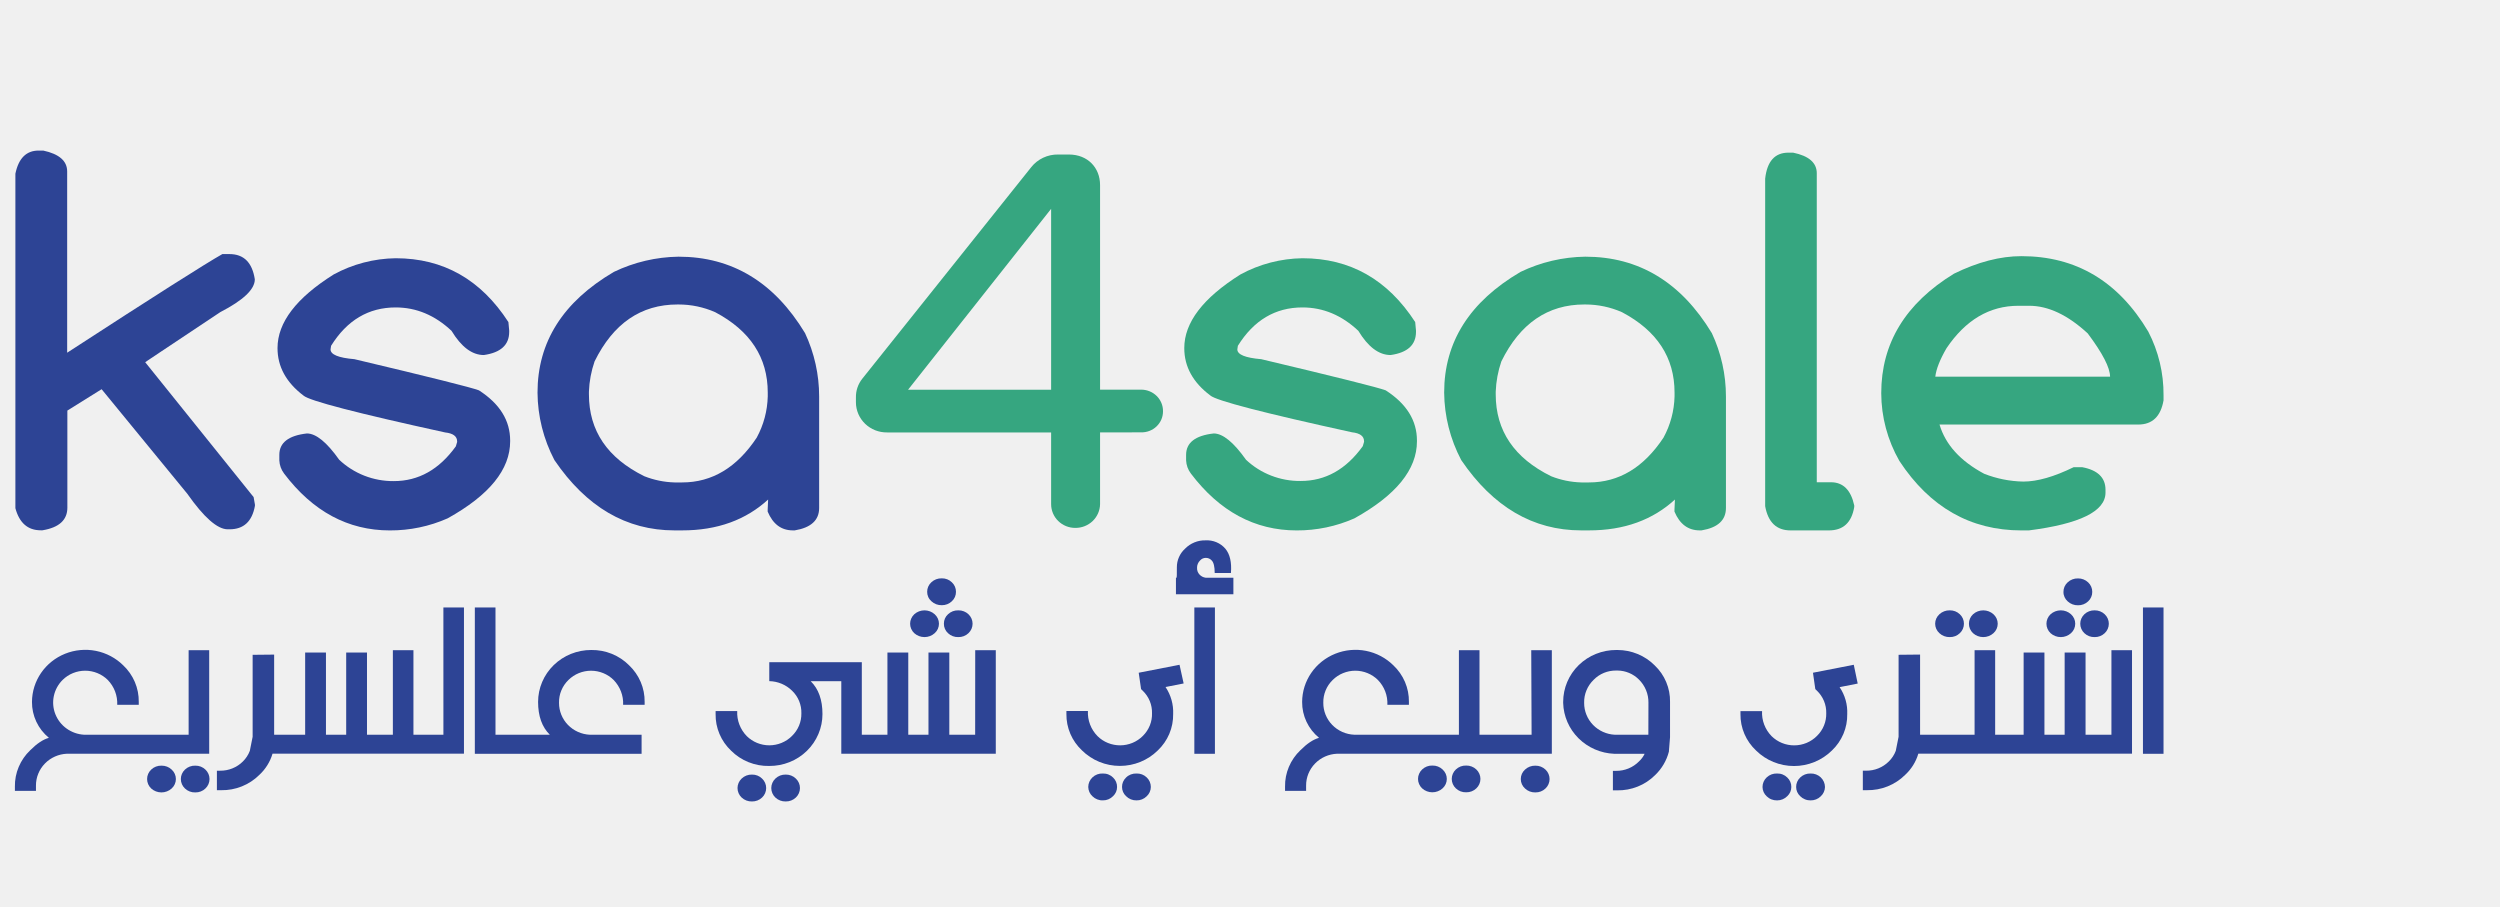
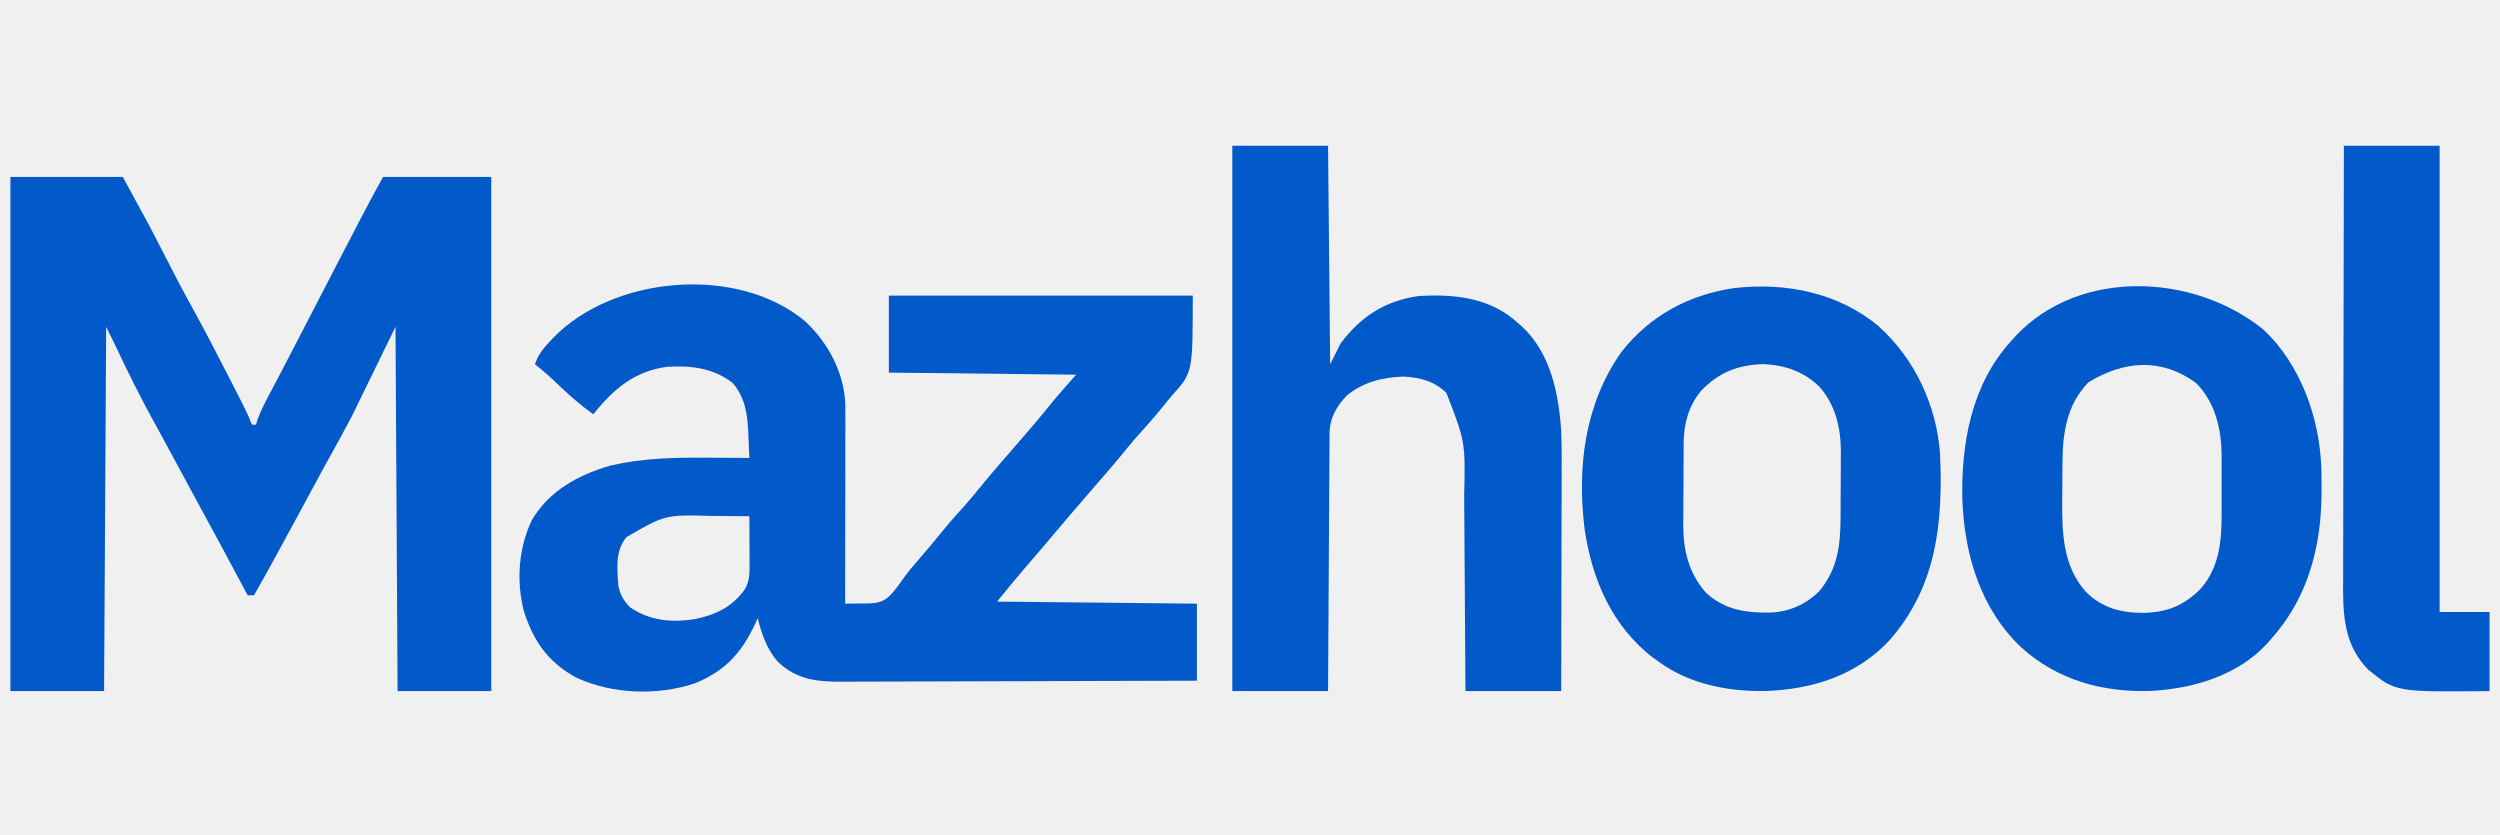
- <svg xmlns="http://www.w3.org/2000/svg" width="149" height="54" viewBox="0 0 149 54" fill="none">
-   <g clip-path="url(#clip0_81_96)">
-     <path d="M2.298 8.974H2.579C3.529 9.18 4.004 9.595 4.003 10.217V21.021C9.167 17.667 12.251 15.708 13.253 15.143H13.675C14.53 15.143 15.034 15.645 15.187 16.648C15.187 17.243 14.504 17.893 13.137 18.598C10.03 20.664 8.483 21.697 8.495 21.697V21.39L15.116 29.628L15.194 30.073V30.148C15.026 31.081 14.522 31.546 13.682 31.546H13.572C12.958 31.546 12.155 30.84 11.163 29.428L5.955 23.074H6.253L4.015 24.47V30.256C4.015 30.994 3.519 31.444 2.528 31.606H2.429C1.658 31.606 1.154 31.167 0.917 30.288V10.354C1.106 9.435 1.567 8.975 2.298 8.974Z" fill="#2D4495" />
-     <path d="M23.581 15.391C26.42 15.391 28.66 16.659 30.301 19.196L30.348 19.702V19.779C30.348 20.557 29.844 21.017 28.836 21.16C28.137 21.16 27.495 20.679 26.911 19.717C25.922 18.788 24.812 18.323 23.581 18.323C21.965 18.323 20.682 19.085 19.732 20.61L19.7 20.824C19.7 21.133 20.175 21.327 21.125 21.407C25.61 22.471 28.083 23.09 28.544 23.264C29.785 24.062 30.405 25.06 30.405 26.257V26.303C30.405 27.983 29.164 29.513 26.68 30.893C25.598 31.372 24.424 31.618 23.236 31.613C20.743 31.613 18.641 30.482 16.93 28.221C16.758 27.994 16.66 27.721 16.648 27.439V27.109C16.648 26.383 17.196 25.958 18.292 25.834C18.834 25.834 19.476 26.356 20.216 27.401C21.089 28.227 22.258 28.685 23.472 28.674C24.943 28.674 26.175 27.983 27.168 26.602L27.245 26.341V26.31C27.245 26.003 27.005 25.825 26.526 25.773C21.245 24.616 18.433 23.885 18.091 23.578C17.057 22.795 16.54 21.851 16.54 20.747C16.54 19.221 17.657 17.758 19.89 16.356C21.02 15.741 22.288 15.409 23.581 15.391Z" fill="#2D4495" />
-     <path d="M40.438 15.298C43.63 15.298 46.144 16.817 47.981 19.855C48.535 21.04 48.822 22.328 48.821 23.631V30.277C48.821 31.004 48.336 31.449 47.366 31.611H47.255C46.566 31.611 46.066 31.238 45.753 30.491V30.384L45.816 28.957V29.74C44.471 30.989 42.75 31.613 40.651 31.611H40.198C37.328 31.611 34.944 30.215 33.044 27.422C32.391 26.177 32.046 24.8 32.036 23.401C32.036 20.382 33.554 17.983 36.591 16.203C37.789 15.627 39.103 15.318 40.438 15.298ZM35.1 23.34V23.504C35.1 25.672 36.201 27.299 38.403 28.384C38.976 28.611 39.585 28.736 40.203 28.753H40.656C42.44 28.753 43.922 27.862 45.102 26.081C45.513 25.324 45.738 24.484 45.758 23.626V23.396C45.758 21.309 44.715 19.713 42.629 18.608C41.942 18.304 41.198 18.147 40.444 18.147H40.381C38.2 18.147 36.552 19.277 35.437 21.539C35.236 22.12 35.123 22.727 35.1 23.34Z" fill="#2D4495" />
-     <path d="M65.564 25.773V30.048C65.558 30.427 65.4 30.788 65.124 31.053C64.849 31.318 64.477 31.466 64.09 31.463C63.901 31.464 63.713 31.428 63.537 31.357C63.362 31.286 63.203 31.182 63.068 31.05C62.934 30.919 62.828 30.762 62.756 30.59C62.684 30.418 62.647 30.234 62.647 30.048V25.773H52.871C52.629 25.776 52.389 25.732 52.164 25.644C51.939 25.555 51.734 25.424 51.561 25.258C51.389 25.091 51.251 24.892 51.157 24.674C51.063 24.455 51.014 24.22 51.013 23.982V23.699C51.003 23.289 51.138 22.889 51.396 22.567L61.461 9.964C61.65 9.725 61.894 9.532 62.172 9.401C62.45 9.27 62.755 9.204 63.064 9.209H63.706C64.828 9.209 65.564 9.995 65.564 11.031V23.223H68C68.173 23.221 68.345 23.253 68.505 23.317C68.665 23.381 68.811 23.475 68.934 23.595C69.056 23.715 69.153 23.858 69.219 24.015C69.284 24.172 69.317 24.341 69.315 24.511C69.316 24.679 69.283 24.846 69.217 25.001C69.151 25.156 69.053 25.297 68.93 25.414C68.808 25.532 68.662 25.623 68.502 25.684C68.342 25.745 68.171 25.773 68 25.768L65.564 25.773ZM54.121 23.227H62.647V12.447L54.121 23.227Z" fill="#36A680" />
-     <path d="M77.626 15.391C80.465 15.391 82.705 16.659 84.346 19.196L84.393 19.702V19.779C84.393 20.557 83.889 21.017 82.881 21.16C82.182 21.16 81.54 20.679 80.957 19.717C79.968 18.788 78.858 18.323 77.626 18.323C76.009 18.323 74.726 19.085 73.777 20.61L73.745 20.824C73.745 21.133 74.22 21.327 75.169 21.407C79.649 22.471 82.122 23.09 82.588 23.264C83.829 24.062 84.45 25.06 84.45 26.257V26.303C84.45 27.983 83.208 29.513 80.725 30.893C79.644 31.372 78.47 31.618 77.283 31.613C74.789 31.613 72.686 30.482 70.975 28.221C70.803 27.994 70.704 27.721 70.692 27.439V27.109C70.692 26.383 71.24 25.958 72.337 25.834C72.88 25.834 73.522 26.356 74.262 27.401C75.138 28.227 76.31 28.681 77.525 28.666C78.996 28.666 80.228 27.975 81.221 26.593L81.298 26.333V26.302C81.298 25.995 81.058 25.816 80.579 25.765C75.295 24.608 72.48 23.877 72.134 23.57C71.1 22.793 70.583 21.851 70.583 20.747C70.583 19.221 71.7 17.758 73.933 16.356C75.064 15.741 76.332 15.409 77.626 15.391Z" fill="#36A680" />
-     <path d="M94.482 15.298C97.674 15.298 100.189 16.817 102.026 19.855C102.58 21.04 102.867 22.328 102.866 23.631V30.277C102.866 31.004 102.381 31.449 101.411 31.611H101.301C100.613 31.611 100.111 31.238 99.798 30.491V30.384L99.862 28.957V29.74C98.518 30.989 96.796 31.613 94.696 31.611H94.242C91.373 31.611 88.989 30.215 87.09 27.422C86.433 26.179 86.085 24.801 86.072 23.401C86.072 20.382 87.59 17.983 90.627 16.203C91.828 15.626 93.145 15.317 94.482 15.298ZM89.145 23.34V23.504C89.145 25.672 90.246 27.299 92.448 28.384C93.02 28.611 93.63 28.736 94.247 28.753H94.701C96.485 28.753 97.967 27.862 99.146 26.081C99.558 25.324 99.782 24.484 99.803 23.626V23.396C99.803 21.309 98.76 19.713 96.673 18.608C95.987 18.304 95.242 18.147 94.489 18.147H94.427C92.244 18.147 90.595 19.277 89.481 21.539C89.281 22.12 89.168 22.727 89.145 23.34Z" fill="#36A680" />
-     <path d="M106.588 9.098H106.871C107.809 9.292 108.279 9.701 108.28 10.325V28.742H109.12C109.849 28.742 110.314 29.203 110.513 30.124V30.216C110.357 31.148 109.853 31.613 109.001 31.612H106.716C105.882 31.612 105.378 31.131 105.204 30.17V10.648C105.319 9.614 105.781 9.098 106.588 9.098Z" fill="#36A680" />
-     <path d="M120.478 15.267C123.732 15.267 126.252 16.766 128.038 19.765C128.646 20.938 128.957 22.238 128.947 23.554V23.862C128.779 24.824 128.275 25.305 127.435 25.303H115.595C115.95 26.501 116.837 27.478 118.256 28.236C118.998 28.529 119.788 28.687 120.588 28.702C121.422 28.702 122.423 28.416 123.591 27.844H124.095C125.023 28.017 125.488 28.468 125.488 29.193V29.358C125.488 30.473 123.964 31.224 120.917 31.613H120.48C117.443 31.613 115.017 30.232 113.202 27.47C112.497 26.237 112.125 24.847 112.122 23.433C112.122 20.456 113.567 18.082 116.456 16.312C117.876 15.615 119.216 15.267 120.478 15.267ZM115.344 22.45H125.76C125.76 21.917 125.317 21.058 124.43 19.872C123.24 18.773 122.077 18.224 120.94 18.224H120.299C118.577 18.224 117.148 19.068 116.011 20.756C115.618 21.435 115.396 22 115.344 22.45Z" fill="#36A680" />
-     <path d="M11.64 45.633C11.526 45.629 11.413 45.648 11.307 45.688C11.201 45.728 11.105 45.789 11.023 45.867C10.946 45.94 10.884 46.028 10.842 46.124C10.8 46.221 10.778 46.325 10.778 46.431C10.778 46.536 10.8 46.64 10.842 46.737C10.884 46.834 10.946 46.921 11.023 46.994C11.105 47.072 11.201 47.133 11.307 47.173C11.413 47.213 11.526 47.232 11.64 47.228C11.751 47.231 11.862 47.212 11.966 47.171C12.069 47.131 12.164 47.071 12.243 46.994C12.32 46.921 12.382 46.834 12.424 46.737C12.466 46.64 12.488 46.536 12.488 46.431C12.488 46.325 12.466 46.221 12.424 46.124C12.382 46.028 12.32 45.94 12.243 45.867C12.164 45.791 12.069 45.73 11.966 45.69C11.862 45.65 11.751 45.63 11.64 45.633Z" fill="#2D4495" />
-     <path d="M12.468 44.927V38.752H11.242V43.79H5.011C4.635 43.768 4.274 43.641 3.97 43.422C3.666 43.205 3.433 42.905 3.298 42.561C3.163 42.216 3.132 41.84 3.209 41.479C3.286 41.118 3.468 40.786 3.732 40.523C3.908 40.349 4.118 40.211 4.348 40.117C4.579 40.023 4.826 39.974 5.076 39.974C5.326 39.974 5.574 40.023 5.804 40.117C6.035 40.211 6.244 40.349 6.42 40.523C6.612 40.72 6.761 40.953 6.858 41.208C6.955 41.462 6.999 41.734 6.987 42.006H8.27V41.833C8.276 41.426 8.197 41.023 8.037 40.647C7.877 40.272 7.64 39.933 7.341 39.651C6.898 39.214 6.333 38.915 5.717 38.792C5.102 38.67 4.462 38.729 3.881 38.962C3.299 39.196 2.801 39.593 2.45 40.104C2.098 40.615 1.909 41.216 1.906 41.833C1.902 42.241 1.991 42.644 2.165 43.015C2.339 43.385 2.595 43.713 2.914 43.974C2.568 44.07 2.197 44.317 1.8 44.716C1.506 44.996 1.273 45.333 1.116 45.706C0.959 46.078 0.881 46.478 0.888 46.88V47.136H2.143V46.825C2.14 46.334 2.331 45.862 2.676 45.507C3.02 45.153 3.492 44.943 3.991 44.922H12.458L12.468 44.927Z" fill="#2D4495" />
-     <path d="M9.628 45.633C9.515 45.629 9.401 45.648 9.295 45.688C9.189 45.728 9.093 45.789 9.012 45.867C8.934 45.94 8.872 46.028 8.83 46.124C8.788 46.221 8.767 46.325 8.767 46.431C8.767 46.536 8.788 46.64 8.83 46.737C8.872 46.834 8.934 46.921 9.012 46.994C9.178 47.145 9.395 47.228 9.621 47.228C9.847 47.228 10.065 47.145 10.231 46.994C10.311 46.922 10.374 46.835 10.417 46.738C10.461 46.641 10.483 46.537 10.483 46.431C10.483 46.325 10.461 46.22 10.417 46.123C10.374 46.026 10.311 45.939 10.231 45.867C10.152 45.791 10.057 45.731 9.954 45.691C9.85 45.651 9.739 45.631 9.628 45.633Z" fill="#2D4495" />
-     <path d="M26.427 43.791H24.641V38.752H23.415V43.789H21.873V38.892H20.633V43.791H19.427V38.892H18.187V43.791H16.339V39.014L15.057 39.027V43.913L14.889 44.752C14.799 44.989 14.658 45.205 14.476 45.384C14.299 45.561 14.087 45.701 13.853 45.795C13.62 45.89 13.369 45.937 13.117 45.934H12.927V47.096H13.18C13.602 47.103 14.021 47.026 14.411 46.87C14.801 46.714 15.155 46.482 15.452 46.188C15.827 45.842 16.1 45.403 16.243 44.918H27.652V36.205H26.426L26.427 43.791Z" fill="#2D4495" />
-     <path d="M35.243 38.74C34.828 38.738 34.416 38.817 34.031 38.971C33.647 39.126 33.297 39.353 33.002 39.64C32.707 39.928 32.473 40.269 32.313 40.645C32.153 41.021 32.07 41.425 32.07 41.832C32.07 42.68 32.303 43.333 32.77 43.791H29.531V36.205H28.3V44.926H38.239V43.791H35.166C34.667 43.77 34.195 43.56 33.85 43.205C33.506 42.85 33.315 42.378 33.318 41.888C33.312 41.635 33.359 41.383 33.456 41.149C33.553 40.914 33.698 40.702 33.882 40.524C34.058 40.35 34.268 40.212 34.498 40.118C34.729 40.024 34.977 39.975 35.226 39.975C35.476 39.975 35.724 40.024 35.954 40.118C36.185 40.212 36.394 40.35 36.57 40.524C36.762 40.721 36.911 40.954 37.009 41.209C37.107 41.463 37.151 41.735 37.138 42.007H38.42V41.832C38.426 41.426 38.346 41.023 38.187 40.648C38.027 40.273 37.791 39.933 37.493 39.651C37.201 39.357 36.851 39.125 36.464 38.968C36.077 38.812 35.662 38.734 35.243 38.74Z" fill="#2D4495" />
-     <path d="M46.83 46.165C46.716 46.162 46.602 46.181 46.496 46.222C46.39 46.263 46.294 46.324 46.213 46.403C46.135 46.476 46.074 46.564 46.032 46.661C45.989 46.758 45.968 46.862 45.968 46.968C45.968 47.073 45.989 47.178 46.032 47.275C46.074 47.372 46.135 47.46 46.213 47.533C46.295 47.61 46.391 47.671 46.497 47.711C46.603 47.751 46.716 47.77 46.83 47.767C46.941 47.769 47.051 47.749 47.155 47.709C47.259 47.669 47.353 47.609 47.433 47.533C47.51 47.46 47.572 47.372 47.614 47.275C47.656 47.178 47.678 47.073 47.678 46.968C47.678 46.862 47.656 46.758 47.614 46.661C47.572 46.564 47.51 46.476 47.433 46.403C47.354 46.325 47.26 46.264 47.156 46.224C47.052 46.183 46.941 46.163 46.83 46.165Z" fill="#2D4495" />
-     <path d="M44.818 46.165C44.704 46.162 44.591 46.181 44.485 46.222C44.379 46.263 44.282 46.324 44.201 46.403C44.124 46.476 44.062 46.564 44.02 46.661C43.978 46.758 43.956 46.862 43.956 46.968C43.956 47.073 43.978 47.178 44.02 47.275C44.062 47.372 44.124 47.46 44.201 47.533C44.283 47.61 44.38 47.671 44.485 47.711C44.591 47.751 44.704 47.77 44.818 47.767C44.929 47.769 45.039 47.749 45.142 47.709C45.246 47.669 45.34 47.609 45.419 47.533C45.497 47.46 45.559 47.372 45.601 47.275C45.643 47.178 45.664 47.073 45.664 46.968C45.664 46.862 45.643 46.758 45.601 46.661C45.559 46.564 45.497 46.476 45.419 46.403C45.341 46.325 45.247 46.264 45.143 46.223C45.04 46.183 44.929 46.163 44.818 46.165Z" fill="#2D4495" />
-     <path d="M54.49 36.61C54.412 36.683 54.35 36.77 54.308 36.867C54.265 36.964 54.243 37.068 54.243 37.174C54.243 37.279 54.265 37.383 54.308 37.48C54.35 37.577 54.412 37.665 54.49 37.737C54.656 37.887 54.874 37.971 55.099 37.971C55.325 37.971 55.543 37.887 55.708 37.737C55.788 37.666 55.852 37.579 55.896 37.482C55.939 37.385 55.962 37.28 55.962 37.174C55.962 37.068 55.939 36.963 55.896 36.866C55.852 36.769 55.788 36.682 55.708 36.61C55.543 36.46 55.325 36.377 55.099 36.377C54.874 36.377 54.656 36.46 54.49 36.61Z" fill="#2D4495" />
-     <path d="M58.119 43.791H56.579V38.892H55.337V43.791H54.133V38.892H52.891V43.791H51.364V39.469H45.849V40.596C46.36 40.606 46.847 40.811 47.208 41.167C47.389 41.341 47.532 41.55 47.627 41.78C47.722 42.011 47.768 42.258 47.762 42.507C47.768 42.76 47.72 43.012 47.623 43.246C47.525 43.481 47.379 43.694 47.194 43.871C47.018 44.045 46.809 44.183 46.578 44.278C46.348 44.372 46.1 44.421 45.85 44.421C45.6 44.421 45.353 44.372 45.122 44.278C44.891 44.183 44.682 44.045 44.506 43.871C44.313 43.673 44.164 43.439 44.066 43.182C43.968 42.926 43.925 42.653 43.938 42.38H42.65V42.559C42.643 42.966 42.722 43.37 42.882 43.746C43.041 44.122 43.278 44.462 43.577 44.744C43.872 45.038 44.226 45.271 44.616 45.427C45.006 45.583 45.424 45.66 45.845 45.651C46.261 45.654 46.673 45.576 47.058 45.422C47.443 45.268 47.794 45.041 48.089 44.753C48.383 44.466 48.617 44.124 48.777 43.747C48.937 43.371 49.019 42.967 49.019 42.559C49.019 41.71 48.785 41.057 48.318 40.6H50.141V44.923H59.349V38.752H58.123L58.119 43.791Z" fill="#2D4495" />
-     <path d="M56.129 34.469C56.015 34.465 55.901 34.485 55.794 34.525C55.687 34.566 55.59 34.626 55.508 34.704C55.428 34.777 55.365 34.865 55.322 34.963C55.279 35.061 55.258 35.166 55.259 35.273C55.258 35.379 55.28 35.484 55.324 35.581C55.367 35.678 55.432 35.765 55.513 35.836C55.678 35.991 55.9 36.075 56.129 36.07C56.24 36.072 56.35 36.052 56.454 36.012C56.557 35.972 56.651 35.912 56.73 35.836C56.809 35.764 56.872 35.677 56.914 35.58C56.956 35.483 56.977 35.378 56.976 35.273C56.977 35.166 56.956 35.061 56.914 34.963C56.872 34.865 56.809 34.777 56.73 34.704C56.652 34.627 56.558 34.567 56.454 34.526C56.351 34.486 56.24 34.466 56.129 34.469Z" fill="#2D4495" />
-     <path d="M56.256 37.174C56.254 37.279 56.275 37.384 56.318 37.481C56.36 37.578 56.422 37.666 56.501 37.737C56.583 37.815 56.679 37.876 56.785 37.916C56.891 37.956 57.004 37.975 57.118 37.971C57.229 37.973 57.34 37.954 57.443 37.914C57.547 37.873 57.641 37.813 57.721 37.737C57.798 37.664 57.86 37.577 57.902 37.48C57.944 37.383 57.966 37.279 57.966 37.174C57.966 37.069 57.944 36.964 57.902 36.868C57.86 36.771 57.798 36.683 57.721 36.61C57.641 36.534 57.547 36.474 57.443 36.434C57.34 36.394 57.229 36.374 57.118 36.377C57.004 36.373 56.891 36.391 56.785 36.431C56.679 36.472 56.583 36.533 56.501 36.61C56.422 36.682 56.359 36.769 56.317 36.866C56.275 36.964 56.254 37.068 56.256 37.174Z" fill="#2D4495" />
-     <path d="M65.731 46.101C65.617 46.096 65.504 46.113 65.398 46.152C65.292 46.191 65.195 46.251 65.114 46.328C65.034 46.402 64.97 46.492 64.926 46.591C64.882 46.69 64.86 46.797 64.86 46.905C64.862 47.01 64.885 47.114 64.928 47.209C64.972 47.305 65.035 47.391 65.114 47.462C65.195 47.541 65.291 47.603 65.397 47.644C65.503 47.686 65.617 47.706 65.731 47.702C65.845 47.704 65.958 47.682 66.063 47.638C66.168 47.594 66.262 47.53 66.34 47.449C66.415 47.379 66.475 47.294 66.516 47.201C66.557 47.107 66.578 47.007 66.577 46.905C66.579 46.8 66.559 46.696 66.518 46.599C66.478 46.502 66.417 46.415 66.34 46.342C66.261 46.262 66.166 46.2 66.061 46.159C65.956 46.117 65.844 46.098 65.731 46.101Z" fill="#2D4495" />
-     <path d="M70.3 39.62L67.867 40.095L68.008 41.07L68.106 41.167C68.287 41.341 68.43 41.55 68.525 41.78C68.62 42.011 68.666 42.258 68.66 42.507C68.668 42.756 68.624 43.005 68.53 43.238C68.436 43.47 68.295 43.682 68.116 43.859C67.94 44.036 67.73 44.177 67.499 44.274C67.267 44.37 67.018 44.421 66.766 44.422C66.514 44.423 66.265 44.375 66.032 44.281C65.799 44.187 65.588 44.048 65.411 43.872C65.217 43.674 65.066 43.439 64.968 43.182C64.87 42.925 64.826 42.651 64.84 42.376H63.558V42.556C63.553 42.961 63.633 43.363 63.793 43.737C63.953 44.11 64.19 44.447 64.489 44.727C64.784 45.019 65.136 45.251 65.523 45.409C65.911 45.567 66.326 45.648 66.746 45.648C67.165 45.648 67.581 45.567 67.968 45.409C68.355 45.251 68.707 45.019 69.003 44.727C69.299 44.446 69.534 44.109 69.692 43.735C69.849 43.362 69.927 42.96 69.92 42.556C69.945 41.986 69.786 41.422 69.465 40.946L70.545 40.734L70.3 39.62Z" fill="#2D4495" />
-     <path d="M67.735 46.101C67.62 46.097 67.505 46.116 67.397 46.157C67.29 46.199 67.193 46.261 67.112 46.342C67.035 46.415 66.974 46.502 66.933 46.599C66.892 46.696 66.871 46.8 66.873 46.905C66.873 47.007 66.894 47.108 66.935 47.201C66.976 47.295 67.036 47.379 67.112 47.449C67.192 47.531 67.289 47.596 67.396 47.64C67.504 47.684 67.619 47.705 67.735 47.703C67.847 47.705 67.958 47.685 68.062 47.643C68.165 47.602 68.26 47.54 68.338 47.462C68.417 47.391 68.479 47.305 68.523 47.209C68.566 47.113 68.589 47.01 68.59 46.905C68.59 46.797 68.568 46.691 68.525 46.591C68.482 46.492 68.418 46.403 68.338 46.329C68.259 46.252 68.164 46.193 68.061 46.154C67.957 46.115 67.846 46.097 67.735 46.101Z" fill="#2D4495" />
-     <path d="M71.499 34.252C71.446 34.198 71.405 34.133 71.378 34.062C71.352 33.991 71.34 33.916 71.344 33.84C71.342 33.759 71.357 33.678 71.389 33.602C71.421 33.526 71.468 33.458 71.527 33.401C71.569 33.353 71.621 33.315 71.678 33.289C71.737 33.263 71.8 33.249 71.863 33.249C71.93 33.248 71.995 33.261 72.056 33.287C72.117 33.313 72.171 33.352 72.215 33.401C72.335 33.519 72.396 33.77 72.396 34.149H73.364C73.414 33.513 73.305 33.028 73.028 32.699C72.884 32.532 72.703 32.401 72.499 32.316C72.295 32.23 72.073 32.192 71.852 32.205C71.624 32.199 71.399 32.24 71.189 32.326C70.979 32.411 70.789 32.538 70.632 32.699C70.476 32.84 70.352 33.011 70.268 33.202C70.183 33.392 70.14 33.598 70.141 33.806C70.141 34.241 70.141 34.45 70.115 34.432H70.086V35.42H73.51V34.432H71.857C71.72 34.414 71.594 34.35 71.499 34.252Z" fill="#2D4495" />
-     <path d="M72.409 36.205H71.183V44.926H72.409V36.205Z" fill="#2D4495" />
-     <path d="M85.375 45.627C85.262 45.623 85.148 45.641 85.043 45.681C84.936 45.722 84.84 45.783 84.759 45.86C84.681 45.933 84.62 46.021 84.578 46.118C84.535 46.214 84.514 46.319 84.514 46.424C84.514 46.529 84.535 46.633 84.578 46.73C84.62 46.827 84.681 46.914 84.759 46.987C84.924 47.138 85.142 47.221 85.368 47.221C85.593 47.221 85.811 47.138 85.977 46.987C86.056 46.916 86.12 46.829 86.164 46.732C86.208 46.635 86.23 46.53 86.23 46.424C86.23 46.318 86.208 46.213 86.164 46.116C86.12 46.019 86.056 45.932 85.977 45.86C85.897 45.784 85.803 45.725 85.7 45.684C85.597 45.644 85.486 45.625 85.375 45.627Z" fill="#2D4495" />
-     <path d="M87.386 45.627C87.272 45.623 87.159 45.641 87.053 45.681C86.947 45.722 86.851 45.783 86.769 45.86C86.692 45.933 86.63 46.021 86.588 46.118C86.546 46.214 86.524 46.319 86.524 46.424C86.524 46.529 86.546 46.633 86.588 46.73C86.63 46.827 86.692 46.914 86.769 46.987C86.851 47.065 86.947 47.126 87.053 47.166C87.159 47.206 87.272 47.225 87.386 47.221C87.497 47.223 87.608 47.204 87.711 47.164C87.815 47.123 87.909 47.063 87.989 46.987C88.067 46.914 88.128 46.827 88.17 46.73C88.212 46.633 88.234 46.529 88.234 46.424C88.234 46.319 88.212 46.214 88.17 46.118C88.128 46.021 88.067 45.933 87.989 45.86C87.909 45.784 87.815 45.724 87.711 45.684C87.608 45.644 87.497 45.624 87.386 45.627Z" fill="#2D4495" />
-     <path d="M91.507 45.634C91.394 45.631 91.281 45.65 91.175 45.69C91.069 45.73 90.972 45.791 90.891 45.867C90.811 45.939 90.748 46.026 90.704 46.123C90.661 46.22 90.639 46.325 90.639 46.431C90.639 46.537 90.661 46.642 90.704 46.739C90.748 46.836 90.811 46.923 90.891 46.994C90.972 47.071 91.069 47.132 91.175 47.172C91.281 47.212 91.394 47.231 91.507 47.228C91.618 47.23 91.729 47.211 91.833 47.171C91.936 47.131 92.031 47.071 92.11 46.994C92.188 46.922 92.249 46.834 92.291 46.737C92.334 46.64 92.355 46.536 92.355 46.431C92.355 46.326 92.334 46.221 92.291 46.125C92.249 46.028 92.188 45.94 92.11 45.867C92.031 45.791 91.936 45.731 91.833 45.691C91.729 45.651 91.618 45.631 91.507 45.634Z" fill="#2D4495" />
-     <path d="M91.283 43.791H88.178V38.752H86.951V43.79H80.717C80.218 43.77 79.745 43.56 79.401 43.205C79.056 42.85 78.865 42.377 78.869 41.887C78.863 41.634 78.91 41.383 79.007 41.148C79.103 40.913 79.248 40.701 79.432 40.523C79.608 40.349 79.817 40.211 80.048 40.117C80.279 40.023 80.526 39.974 80.776 39.974C81.026 39.974 81.273 40.023 81.504 40.117C81.734 40.211 81.944 40.349 82.12 40.523C82.312 40.719 82.461 40.952 82.559 41.207C82.657 41.462 82.7 41.734 82.688 42.006H83.971V41.833C83.977 41.426 83.898 41.023 83.738 40.647C83.578 40.272 83.341 39.933 83.042 39.651C82.6 39.214 82.034 38.915 81.419 38.792C80.803 38.67 80.164 38.729 79.582 38.962C79 39.196 78.502 39.593 78.151 40.104C77.799 40.615 77.61 41.216 77.607 41.833C77.603 42.241 77.692 42.644 77.866 43.015C78.04 43.385 78.296 43.713 78.615 43.974C78.269 44.07 77.898 44.317 77.501 44.716C77.207 44.996 76.974 45.333 76.817 45.706C76.66 46.078 76.582 46.478 76.589 46.88V47.136H77.844V46.825C77.84 46.334 78.031 45.862 78.376 45.507C78.721 45.151 79.193 44.942 79.692 44.922H92.489V38.752H91.262L91.283 43.791Z" fill="#2D4495" />
-     <path d="M96.406 38.74H96.34C95.924 38.737 95.512 38.815 95.126 38.969C94.741 39.123 94.391 39.35 94.095 39.638C93.8 39.925 93.566 40.267 93.406 40.644C93.247 41.02 93.165 41.425 93.165 41.833V41.902C93.188 42.69 93.515 43.44 94.079 44.001C94.644 44.562 95.404 44.893 96.207 44.926H98.02C97.939 45.097 97.825 45.251 97.684 45.38C97.508 45.56 97.295 45.703 97.06 45.8C96.825 45.897 96.572 45.946 96.317 45.943H96.129V47.105H96.374C96.795 47.113 97.214 47.037 97.605 46.881C97.995 46.725 98.349 46.492 98.644 46.197C99.043 45.815 99.328 45.332 99.465 44.801L99.534 43.936V41.833C99.542 41.427 99.464 41.025 99.306 40.65C99.149 40.275 98.914 39.937 98.617 39.655C98.329 39.366 97.985 39.136 97.605 38.979C97.225 38.822 96.818 38.741 96.406 38.74ZM98.242 43.791H96.251C95.756 43.768 95.29 43.558 94.948 43.207C94.606 42.855 94.415 42.388 94.415 41.902V41.882C94.409 41.628 94.457 41.376 94.555 41.141C94.652 40.906 94.798 40.693 94.983 40.515C95.156 40.337 95.365 40.197 95.596 40.102C95.828 40.008 96.076 39.961 96.327 39.964H96.411C96.889 39.971 97.345 40.164 97.679 40.5C97.863 40.682 98.008 40.898 98.105 41.135C98.203 41.372 98.251 41.626 98.247 41.882L98.242 43.791Z" fill="#2D4495" />
-     <path d="M110.485 39.62L108.053 40.095L108.192 41.07L108.291 41.167C108.472 41.341 108.614 41.55 108.71 41.78C108.805 42.011 108.85 42.258 108.844 42.507C108.851 42.757 108.806 43.007 108.71 43.24C108.615 43.473 108.473 43.684 108.291 43.861C108.116 44.038 107.906 44.179 107.674 44.276C107.442 44.372 107.193 44.423 106.942 44.424C106.69 44.425 106.44 44.377 106.208 44.283C105.975 44.188 105.764 44.049 105.586 43.874C105.393 43.676 105.243 43.442 105.146 43.186C105.048 42.929 105.005 42.656 105.019 42.383H103.732V42.562C103.727 42.968 103.807 43.37 103.967 43.743C104.128 44.117 104.365 44.454 104.664 44.734C104.96 45.026 105.311 45.257 105.699 45.415C106.086 45.573 106.502 45.655 106.921 45.655C107.341 45.655 107.756 45.573 108.143 45.415C108.531 45.257 108.882 45.026 109.178 44.734C109.475 44.453 109.709 44.115 109.867 43.742C110.025 43.368 110.103 42.967 110.095 42.562C110.121 41.992 109.962 41.429 109.64 40.953L110.719 40.74L110.485 39.62Z" fill="#2D4495" />
-     <path d="M105.916 46.101C105.803 46.096 105.69 46.114 105.583 46.153C105.477 46.192 105.38 46.252 105.298 46.329C105.218 46.403 105.154 46.492 105.111 46.592C105.068 46.691 105.046 46.797 105.046 46.905C105.047 47.01 105.07 47.114 105.113 47.209C105.157 47.305 105.219 47.391 105.298 47.462C105.379 47.541 105.475 47.604 105.582 47.645C105.688 47.686 105.802 47.706 105.916 47.703C106.03 47.704 106.143 47.682 106.247 47.638C106.352 47.595 106.446 47.53 106.524 47.449C106.6 47.379 106.66 47.295 106.701 47.202C106.742 47.108 106.763 47.007 106.763 46.905C106.765 46.8 106.744 46.696 106.703 46.599C106.662 46.502 106.601 46.415 106.524 46.342C106.446 46.263 106.351 46.2 106.246 46.159C106.141 46.117 106.029 46.098 105.916 46.101Z" fill="#2D4495" />
-     <path d="M107.913 46.101C107.798 46.097 107.683 46.116 107.575 46.157C107.468 46.199 107.37 46.262 107.288 46.342C107.212 46.415 107.151 46.502 107.11 46.599C107.069 46.696 107.048 46.8 107.05 46.905C107.05 47.007 107.071 47.108 107.112 47.201C107.153 47.294 107.213 47.379 107.288 47.449C107.369 47.531 107.466 47.596 107.574 47.64C107.681 47.684 107.797 47.705 107.913 47.703C108.025 47.705 108.136 47.684 108.239 47.643C108.343 47.602 108.437 47.54 108.515 47.462C108.593 47.391 108.656 47.305 108.7 47.209C108.744 47.113 108.767 47.01 108.769 46.905C108.767 46.797 108.744 46.69 108.7 46.591C108.656 46.492 108.593 46.402 108.513 46.327C108.433 46.252 108.339 46.194 108.236 46.155C108.133 46.116 108.024 46.098 107.913 46.101Z" fill="#2D4495" />
-     <path d="M117.593 36.61C117.515 36.683 117.454 36.771 117.411 36.867C117.369 36.964 117.348 37.068 117.348 37.174C117.348 37.279 117.369 37.383 117.411 37.48C117.454 37.577 117.515 37.664 117.593 37.737C117.758 37.887 117.976 37.971 118.202 37.971C118.427 37.971 118.645 37.887 118.811 37.737C118.89 37.666 118.954 37.579 118.998 37.482C119.042 37.385 119.064 37.28 119.064 37.174C119.064 37.068 119.042 36.963 118.998 36.866C118.954 36.769 118.89 36.682 118.811 36.61C118.645 36.46 118.427 36.377 118.202 36.377C117.976 36.377 117.758 36.46 117.593 36.61Z" fill="#2D4495" />
-     <path d="M115.588 36.61C115.509 36.682 115.445 36.769 115.401 36.866C115.358 36.963 115.335 37.068 115.335 37.174C115.335 37.28 115.358 37.385 115.401 37.481C115.445 37.578 115.509 37.666 115.588 37.737C115.67 37.814 115.767 37.874 115.873 37.914C115.979 37.955 116.092 37.974 116.205 37.971C116.316 37.974 116.427 37.954 116.53 37.914C116.633 37.874 116.727 37.814 116.806 37.737C116.884 37.664 116.946 37.577 116.988 37.48C117.03 37.383 117.051 37.279 117.051 37.174C117.051 37.068 117.03 36.964 116.988 36.867C116.946 36.77 116.884 36.683 116.806 36.61C116.727 36.534 116.633 36.473 116.53 36.433C116.427 36.393 116.316 36.374 116.205 36.376C116.092 36.373 115.979 36.393 115.873 36.433C115.767 36.473 115.67 36.533 115.588 36.61Z" fill="#2D4495" />
-     <path d="M125.841 43.791H124.299V38.892H123.053V43.791H121.848V38.892H120.608V43.791H118.911V38.752H117.685V43.79H114.437V39.012L113.156 39.025V43.912L112.988 44.75C112.898 44.988 112.757 45.204 112.574 45.383C112.397 45.56 112.186 45.699 111.952 45.794C111.718 45.889 111.468 45.936 111.215 45.933H111.025V47.095H111.271C111.692 47.102 112.111 47.025 112.501 46.869C112.891 46.713 113.246 46.481 113.542 46.187C113.917 45.841 114.191 45.402 114.333 44.917H127.068V38.752H125.841V43.791Z" fill="#2D4495" />
-     <path d="M124.838 37.971C124.95 37.973 125.06 37.954 125.164 37.913C125.267 37.873 125.362 37.813 125.441 37.737C125.519 37.664 125.58 37.577 125.622 37.48C125.665 37.383 125.686 37.279 125.686 37.174C125.686 37.068 125.665 36.964 125.622 36.867C125.58 36.771 125.519 36.683 125.441 36.61C125.362 36.534 125.267 36.474 125.164 36.434C125.06 36.394 124.95 36.374 124.838 36.376C124.726 36.373 124.614 36.392 124.509 36.433C124.404 36.473 124.309 36.533 124.228 36.61C124.151 36.683 124.089 36.771 124.047 36.867C124.005 36.964 123.983 37.068 123.983 37.174C123.983 37.279 124.005 37.383 124.047 37.48C124.089 37.577 124.151 37.664 124.228 37.737C124.309 37.814 124.404 37.874 124.509 37.915C124.614 37.955 124.726 37.974 124.838 37.971Z" fill="#2D4495" />
-     <path d="M124.453 35.841C124.532 35.769 124.594 35.681 124.636 35.584C124.678 35.487 124.7 35.383 124.698 35.278C124.7 35.171 124.678 35.066 124.636 34.968C124.594 34.87 124.532 34.782 124.453 34.709C124.374 34.633 124.279 34.572 124.176 34.532C124.072 34.491 123.962 34.472 123.85 34.474C123.736 34.47 123.622 34.489 123.516 34.53C123.409 34.57 123.312 34.631 123.23 34.709C123.151 34.782 123.087 34.87 123.044 34.968C123.002 35.065 122.98 35.171 122.982 35.278C122.98 35.383 123.002 35.489 123.046 35.586C123.089 35.683 123.153 35.77 123.234 35.841C123.399 35.996 123.621 36.08 123.85 36.075C123.961 36.077 124.072 36.057 124.176 36.017C124.279 35.977 124.373 35.917 124.453 35.841Z" fill="#2D4495" />
-     <path d="M122.213 36.61C122.135 36.683 122.074 36.77 122.032 36.867C121.989 36.964 121.968 37.068 121.968 37.173C121.968 37.279 121.989 37.383 122.032 37.48C122.074 37.576 122.135 37.664 122.213 37.737C122.379 37.887 122.597 37.971 122.823 37.971C123.049 37.971 123.266 37.887 123.432 37.737C123.512 37.665 123.575 37.578 123.619 37.481C123.662 37.384 123.684 37.279 123.684 37.173C123.684 37.067 123.662 36.963 123.619 36.866C123.575 36.769 123.512 36.682 123.432 36.61C123.266 36.459 123.049 36.376 122.823 36.376C122.597 36.376 122.379 36.459 122.213 36.61Z" fill="#2D4495" />
-     <path d="M128.946 36.205H127.72V44.926H128.946V36.205Z" fill="#2D4495" />
-   </g>
-   <defs>
-     <clipPath id="clip0_81_96">
-       <rect width="148" height="54" fill="white" transform="translate(0.5)" />
-     </clipPath>
-   </defs>
+ <svg xmlns="http://www.w3.org/2000/svg" version="1.1" width="1201" height="401">
+   <path d="M0 0 C10.884 10.27 18.476 24.369 19.121 39.6 C19.154 42.124 19.155 44.646 19.145 47.169 C19.145 48.126 19.145 49.083 19.145 50.069 C19.145 53.218 19.137 56.367 19.129 59.516 C19.127 61.704 19.126 63.893 19.125 66.081 C19.121 71.832 19.111 77.583 19.1 83.333 C19.09 89.205 19.085 95.077 19.08 100.949 C19.069 112.464 19.052 123.978 19.031 135.492 C21.903 135.491 24.763 135.447 27.633 135.379 C28.438 135.383 29.243 135.387 30.073 135.391 C34.678 135.245 37.323 134.728 40.704 131.472 C42.705 129.248 44.57 126.952 46.23 124.461 C48.977 120.5 52.034 116.917 55.219 113.305 C58.784 109.168 62.281 104.986 65.719 100.742 C69.274 96.361 72.999 92.175 76.797 88.004 C79.033 85.491 81.165 82.919 83.281 80.305 C86.886 75.854 90.585 71.5 94.344 67.18 C94.895 66.546 95.446 65.913 96.014 65.26 C97.133 63.974 98.252 62.688 99.372 61.402 C106.272 53.462 113.118 45.49 119.703 37.285 C123.049 33.271 126.56 29.398 130.031 25.492 C100.331 25.162 70.631 24.832 40.031 24.492 C40.031 12.282 40.031 0.072 40.031 -12.508 C88.211 -12.508 136.391 -12.508 186.031 -12.508 C186.031 24.492 186.031 24.492 176.031 35.492 C172.628 39.641 172.628 39.641 169.246 43.809 C167.075 46.439 164.829 48.972 162.531 51.492 C159.508 54.812 156.606 58.19 153.781 61.68 C148.567 68.118 143.121 74.344 137.682 80.591 C130.782 88.536 123.966 96.552 117.18 104.594 C114.796 107.416 112.402 110.23 109.992 113.031 C109.477 113.63 108.962 114.229 108.432 114.846 C107.465 115.968 106.498 117.089 105.529 118.209 C100.923 123.558 96.507 129.022 92.031 134.492 C123.711 134.822 155.391 135.152 188.031 135.492 C188.031 147.702 188.031 159.912 188.031 172.492 C164.083 172.583 140.135 172.656 116.186 172.699 C105.066 172.72 93.946 172.748 82.826 172.794 C73.132 172.834 63.438 172.86 53.743 172.869 C48.612 172.874 43.481 172.886 38.35 172.915 C33.515 172.942 28.681 172.951 23.847 172.945 C22.077 172.946 20.307 172.954 18.538 172.969 C6.237 173.071 -3.876 172.322 -13.219 163.469 C-18.596 157.395 -20.98 150.237 -22.969 142.492 C-23.381 143.398 -23.794 144.305 -24.219 145.238 C-30.743 159.172 -38.603 167.811 -53.094 173.742 C-71.134 179.798 -93.075 179.01 -110.324 170.918 C-123.615 163.571 -130.605 153.72 -135.207 139.352 C-139.055 124.905 -137.902 108.858 -131.461 95.324 C-123.039 81.124 -109.074 73.602 -93.594 69.117 C-77.951 65.53 -62.319 65.217 -46.344 65.367 C-44.451 65.377 -42.557 65.386 -40.664 65.395 C-36.099 65.416 -31.534 65.451 -26.969 65.492 C-27.1 62.281 -27.242 59.07 -27.387 55.859 C-27.423 54.955 -27.46 54.05 -27.498 53.118 C-27.904 44.354 -29.063 36.355 -34.969 29.492 C-44.112 22.325 -54.993 20.994 -66.348 21.703 C-82.113 23.676 -92.217 32.431 -101.969 44.492 C-107.575 40.468 -112.675 36.138 -117.656 31.367 C-121.644 27.569 -125.596 23.854 -129.969 20.492 C-128.539 16.049 -126.116 13.026 -122.969 9.68 C-122.477 9.154 -121.985 8.629 -121.478 8.087 C-92.827 -21.962 -32.648 -27.579 0 0 Z M-85.969 103.492 C-91.517 110.068 -90.433 118.322 -89.969 126.492 C-89.149 131.091 -87.527 133.921 -84.219 137.305 C-74.763 143.669 -64.794 144.602 -53.719 143.031 C-43.305 140.944 -35.261 137.216 -29.027 128.422 C-26.769 124.305 -26.851 120.394 -26.871 115.758 C-26.874 114.462 -26.878 113.167 -26.881 111.832 C-26.889 110.469 -26.898 109.105 -26.906 107.742 C-26.911 106.363 -26.916 104.984 -26.92 103.605 C-26.932 100.234 -26.948 96.863 -26.969 93.492 C-31.43 93.442 -35.892 93.406 -40.354 93.382 C-41.866 93.372 -43.377 93.359 -44.889 93.341 C-67.348 92.723 -67.348 92.723 -85.969 103.492 Z " fill="#0259C9" transform="translate(386.9688,154.5078)" />
+   <path d="M0 0 C17.82 0 35.64 0 54 0 C67.563 24.865 67.563 24.865 73.055 35.645 C77.825 45.003 82.658 54.313 87.75 63.5 C93.598 74.072 99.11 84.815 104.625 95.562 C105.075 96.438 105.525 97.313 105.989 98.215 C107.279 100.726 108.566 103.24 109.852 105.754 C110.241 106.511 110.63 107.269 111.03 108.049 C112.864 111.646 114.586 115.211 116 119 C116.66 119 117.32 119 118 119 C118.223 118.218 118.446 117.435 118.676 116.629 C120.429 111.824 122.787 107.447 125.188 102.938 C126.278 100.869 127.368 98.8 128.457 96.73 C129.034 95.637 129.611 94.543 130.206 93.416 C132.972 88.149 135.703 82.864 138.431 77.578 C140.019 74.502 141.609 71.427 143.199 68.352 C143.515 67.74 143.831 67.129 144.157 66.499 C149.76 55.66 155.376 44.828 161 34 C161.554 32.934 162.108 31.867 162.678 30.769 C164.284 27.678 165.892 24.589 167.5 21.5 C168.202 20.149 168.202 20.149 168.919 18.77 C172.204 12.468 175.595 6.242 179 0 C196.16 0 213.32 0 231 0 C231 81.51 231 163.02 231 247 C216.15 247 201.3 247 186 247 C185.67 189.25 185.34 131.5 185 72 C174.605 93.285 174.605 93.285 164 115 C160.508 121.547 157.04 128.049 153.398 134.502 C150.733 139.264 148.155 144.073 145.562 148.875 C144.475 150.883 143.388 152.891 142.301 154.898 C140.066 159.027 137.835 163.158 135.605 167.289 C129.505 178.585 123.35 189.842 117 201 C116.01 201 115.02 201 114 201 C113.608 200.267 113.217 199.534 112.813 198.779 C105.755 185.57 98.681 172.371 91.491 159.232 C87.027 151.067 82.615 142.874 78.215 134.674 C75.461 129.546 72.693 124.428 69.867 119.34 C62.833 106.657 56.408 93.758 50.252 80.627 C48.873 77.733 47.434 74.867 46 72 C45.67 129.75 45.34 187.5 45 247 C30.15 247 15.3 247 0 247 C0 165.49 0 83.98 0 0 Z " fill="#0259C9" transform="translate(5,85)" />
+   <path d="M0 0 C15.18 0 30.36 0 46 0 C46.33 34.65 46.66 69.3 47 105 C48.65 101.7 50.3 98.4 52 95 C61.785 82.131 73.009 74.641 89.188 72.25 C105.518 71.179 122.08 72.685 135.203 83.422 C135.796 83.943 136.389 84.463 137 85 C137.593 85.5 138.186 86 138.797 86.516 C152.846 99.321 156.781 118.853 158 137 C158.323 145.984 158.241 154.977 158.203 163.965 C158.19 167.423 158.189 170.881 158.187 174.339 C158.181 180.858 158.164 187.378 158.144 193.897 C158.122 201.331 158.111 208.766 158.101 216.2 C158.08 231.467 158.043 246.733 158 262 C142.82 262 127.64 262 112 262 C111.98 258.529 111.96 255.058 111.94 251.482 C111.873 239.975 111.795 228.468 111.712 216.961 C111.663 209.988 111.616 203.016 111.578 196.044 C111.541 189.307 111.495 182.57 111.442 175.834 C111.423 173.272 111.408 170.71 111.397 168.148 C111.968 142.273 111.968 142.273 102.812 118.688 C96.932 113.068 90.265 111.315 82.246 110.906 C72.277 111.194 62.803 113.603 55 120 C49.872 125.449 46.766 130.898 46.722 138.499 C46.71 139.591 46.699 140.683 46.688 141.809 C46.686 142.997 46.683 144.185 46.681 145.409 C46.666 147.298 46.666 147.298 46.651 149.224 C46.623 152.668 46.608 156.112 46.595 159.556 C46.58 163.158 46.553 166.76 46.527 170.362 C46.48 177.18 46.444 183.997 46.411 190.814 C46.372 198.577 46.323 206.34 46.273 214.103 C46.169 230.069 46.082 246.034 46 262 C30.82 262 15.64 262 0 262 C0 175.54 0 89.08 0 0 Z " fill="#0259C9" transform="translate(592,70)" />
+   <path d="M0 0 C17.318 15.685 27.697 37.868 29.402 61.176 C30.874 94.333 27.81 125.01 5.004 150.898 C-10.769 167.712 -31.998 174.371 -54.594 175.133 C-72.359 175.452 -91.013 171.839 -105.598 161.176 C-106.474 160.553 -107.351 159.931 -108.254 159.289 C-128.162 144.162 -137.909 121.325 -141.379 97.078 C-145.041 67.406 -141.214 37.001 -123.598 12.176 C-109.92 -5.237 -91.424 -15.145 -69.699 -18.41 C-44.817 -21.268 -19.484 -16.345 0 0 Z M-85.41 30.926 C-91.244 37.978 -93.693 46.573 -93.759 55.618 C-93.768 56.683 -93.778 57.748 -93.788 58.846 C-93.792 59.988 -93.796 61.131 -93.801 62.309 C-93.806 63.496 -93.812 64.684 -93.818 65.907 C-93.827 68.421 -93.834 70.934 -93.838 73.447 C-93.848 77.266 -93.879 81.084 -93.91 84.902 C-93.917 87.35 -93.922 89.798 -93.926 92.246 C-93.938 93.377 -93.95 94.507 -93.963 95.672 C-93.93 107.792 -91.223 118.788 -82.969 127.992 C-74.048 136.25 -63.613 137.654 -51.941 137.453 C-43.001 137.064 -34.964 133.473 -28.598 127.176 C-19.954 116.587 -18.446 105.672 -18.395 92.383 C-18.389 91.241 -18.383 90.099 -18.377 88.923 C-18.368 86.51 -18.361 84.096 -18.357 81.683 C-18.348 78.018 -18.317 74.354 -18.285 70.689 C-18.279 68.337 -18.273 65.985 -18.27 63.633 C-18.251 62.007 -18.251 62.007 -18.232 60.349 C-18.265 48.832 -20.758 37.793 -28.535 28.98 C-36.144 21.617 -44.93 18.627 -55.418 18.082 C-67.692 18.444 -76.963 22.104 -85.41 30.926 Z " fill="#0259C9" transform="translate(902.5977,156.8242)" />
+   <path d="M0 0 C17.642 16.476 26.834 41.909 27.809 65.636 C28.231 79.881 28.093 93.797 24.688 107.688 C24.521 108.368 24.355 109.049 24.184 109.75 C20.439 124.394 13.81 137.405 3.688 148.688 C3.171 149.297 2.654 149.907 2.121 150.535 C-12.144 166.23 -33.835 172.603 -54.354 173.613 C-77.36 174.318 -98.998 168.385 -116.312 152.688 C-135.836 134.218 -143.523 108.265 -144.594 82.012 C-145.252 54.718 -140.221 26.521 -121.312 5.688 C-120.562 4.844 -119.812 4.001 -119.039 3.133 C-88.24 -29.659 -33.243 -26.923 0 0 Z M-84.062 25.375 C-94.558 36.162 -96.444 49.947 -96.516 64.312 C-96.521 65.218 -96.527 66.123 -96.533 67.055 C-96.542 68.965 -96.549 70.874 -96.553 72.784 C-96.562 75.652 -96.593 78.519 -96.625 81.387 C-96.719 97.494 -96.484 113.242 -85.344 125.93 C-77.623 133.566 -68.893 136.022 -58.188 136.125 C-46.724 135.933 -38.861 133.008 -30.625 125.059 C-21.278 114.987 -19.99 101.88 -20.047 88.684 C-20.045 87.68 -20.043 86.676 -20.041 85.641 C-20.04 83.536 -20.043 81.431 -20.052 79.326 C-20.062 76.13 -20.052 72.933 -20.039 69.736 C-20.04 67.677 -20.043 65.618 -20.047 63.559 C-20.043 62.617 -20.039 61.675 -20.035 60.704 C-20.124 47.887 -23.016 35.083 -32.312 25.688 C-48.977 13.447 -67.041 14.93 -84.062 25.375 Z " fill="#0259C9" transform="translate(1087.312,158.3125)" />
+   <path d="M0 0 C15.18 0 30.36 0 46 0 C46 73.92 46 147.84 46 224 C53.92 224 61.84 224 70 224 C70 236.54 70 249.08 70 262 C24.968 262.448 24.968 262.448 11.883 251.879 C1.275 241.293 -0.305 228.367 -0.375 214.08 C-0.373 210.987 -0.357 207.893 -0.341 204.8 C-0.34 202.562 -0.34 200.323 -0.342 198.085 C-0.343 192.039 -0.325 185.992 -0.304 179.945 C-0.285 173.615 -0.284 167.285 -0.28 160.955 C-0.272 150.34 -0.253 139.725 -0.226 129.11 C-0.199 118.182 -0.178 107.254 -0.165 96.326 C-0.164 95.651 -0.163 94.976 -0.162 94.281 C-0.158 90.894 -0.155 87.508 -0.151 84.122 C-0.12 56.081 -0.065 28.041 0 0 Z " fill="#0259C9" transform="translate(1126,70)" />
</svg>
